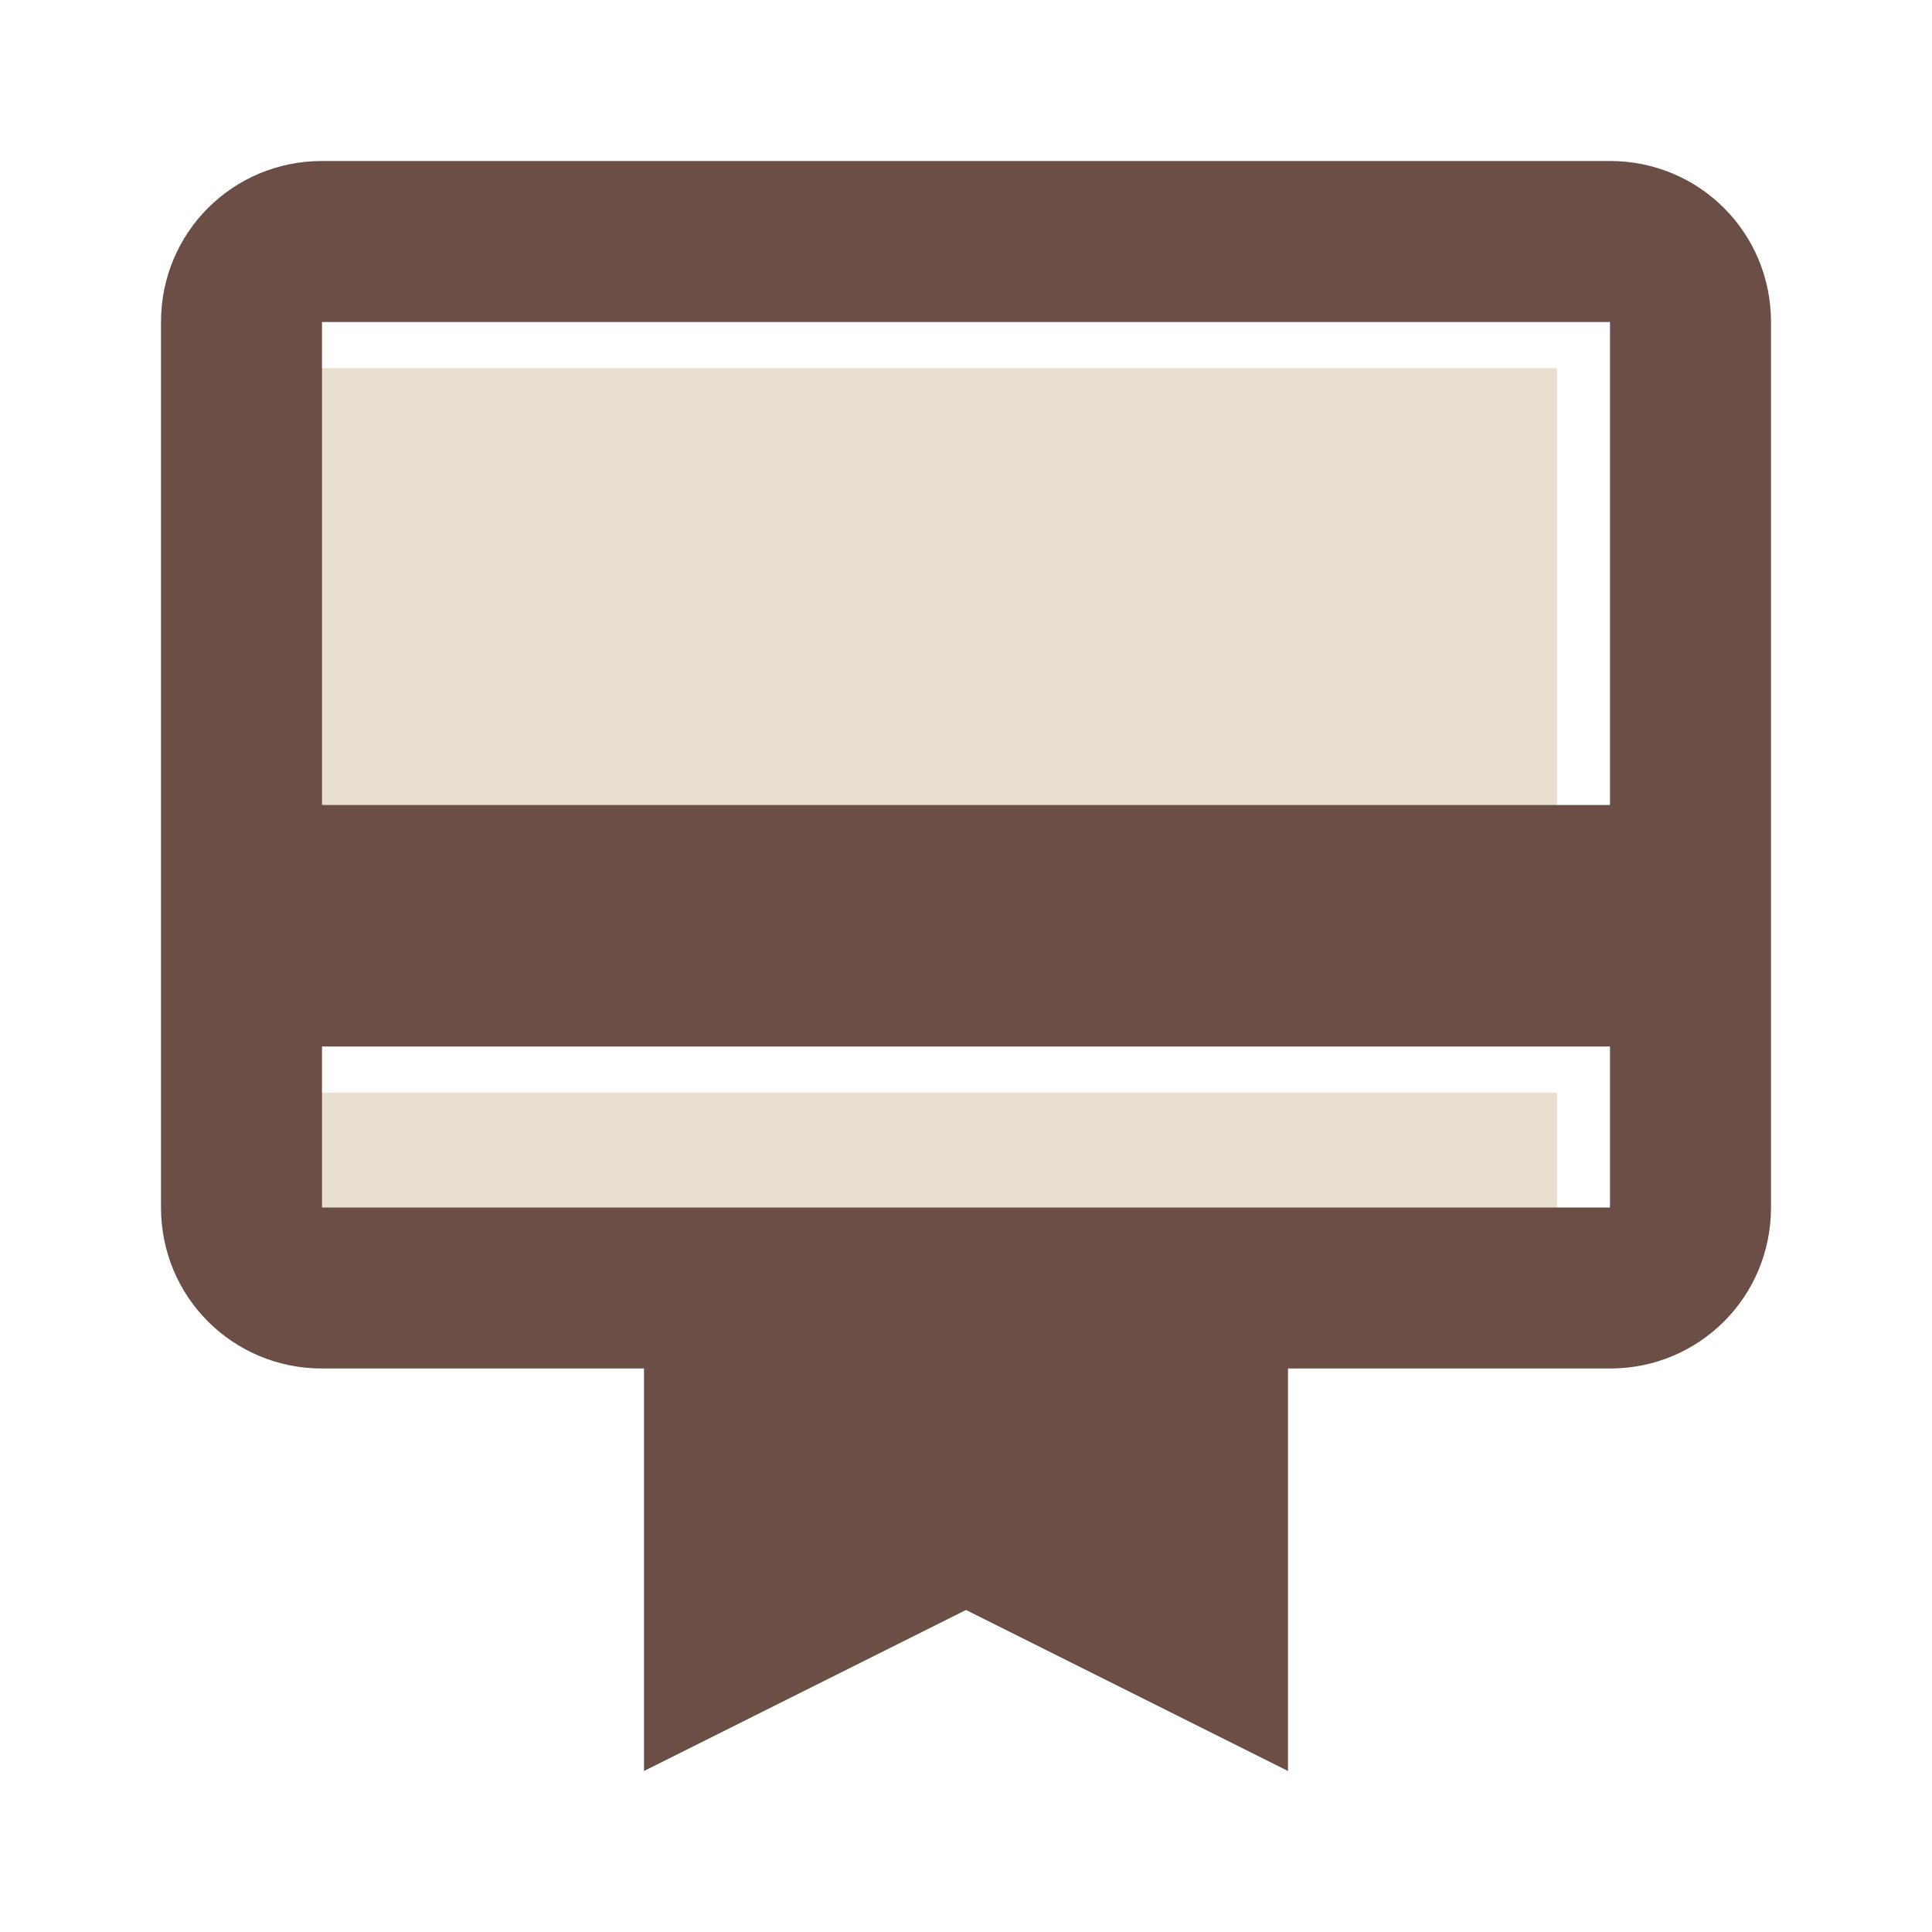
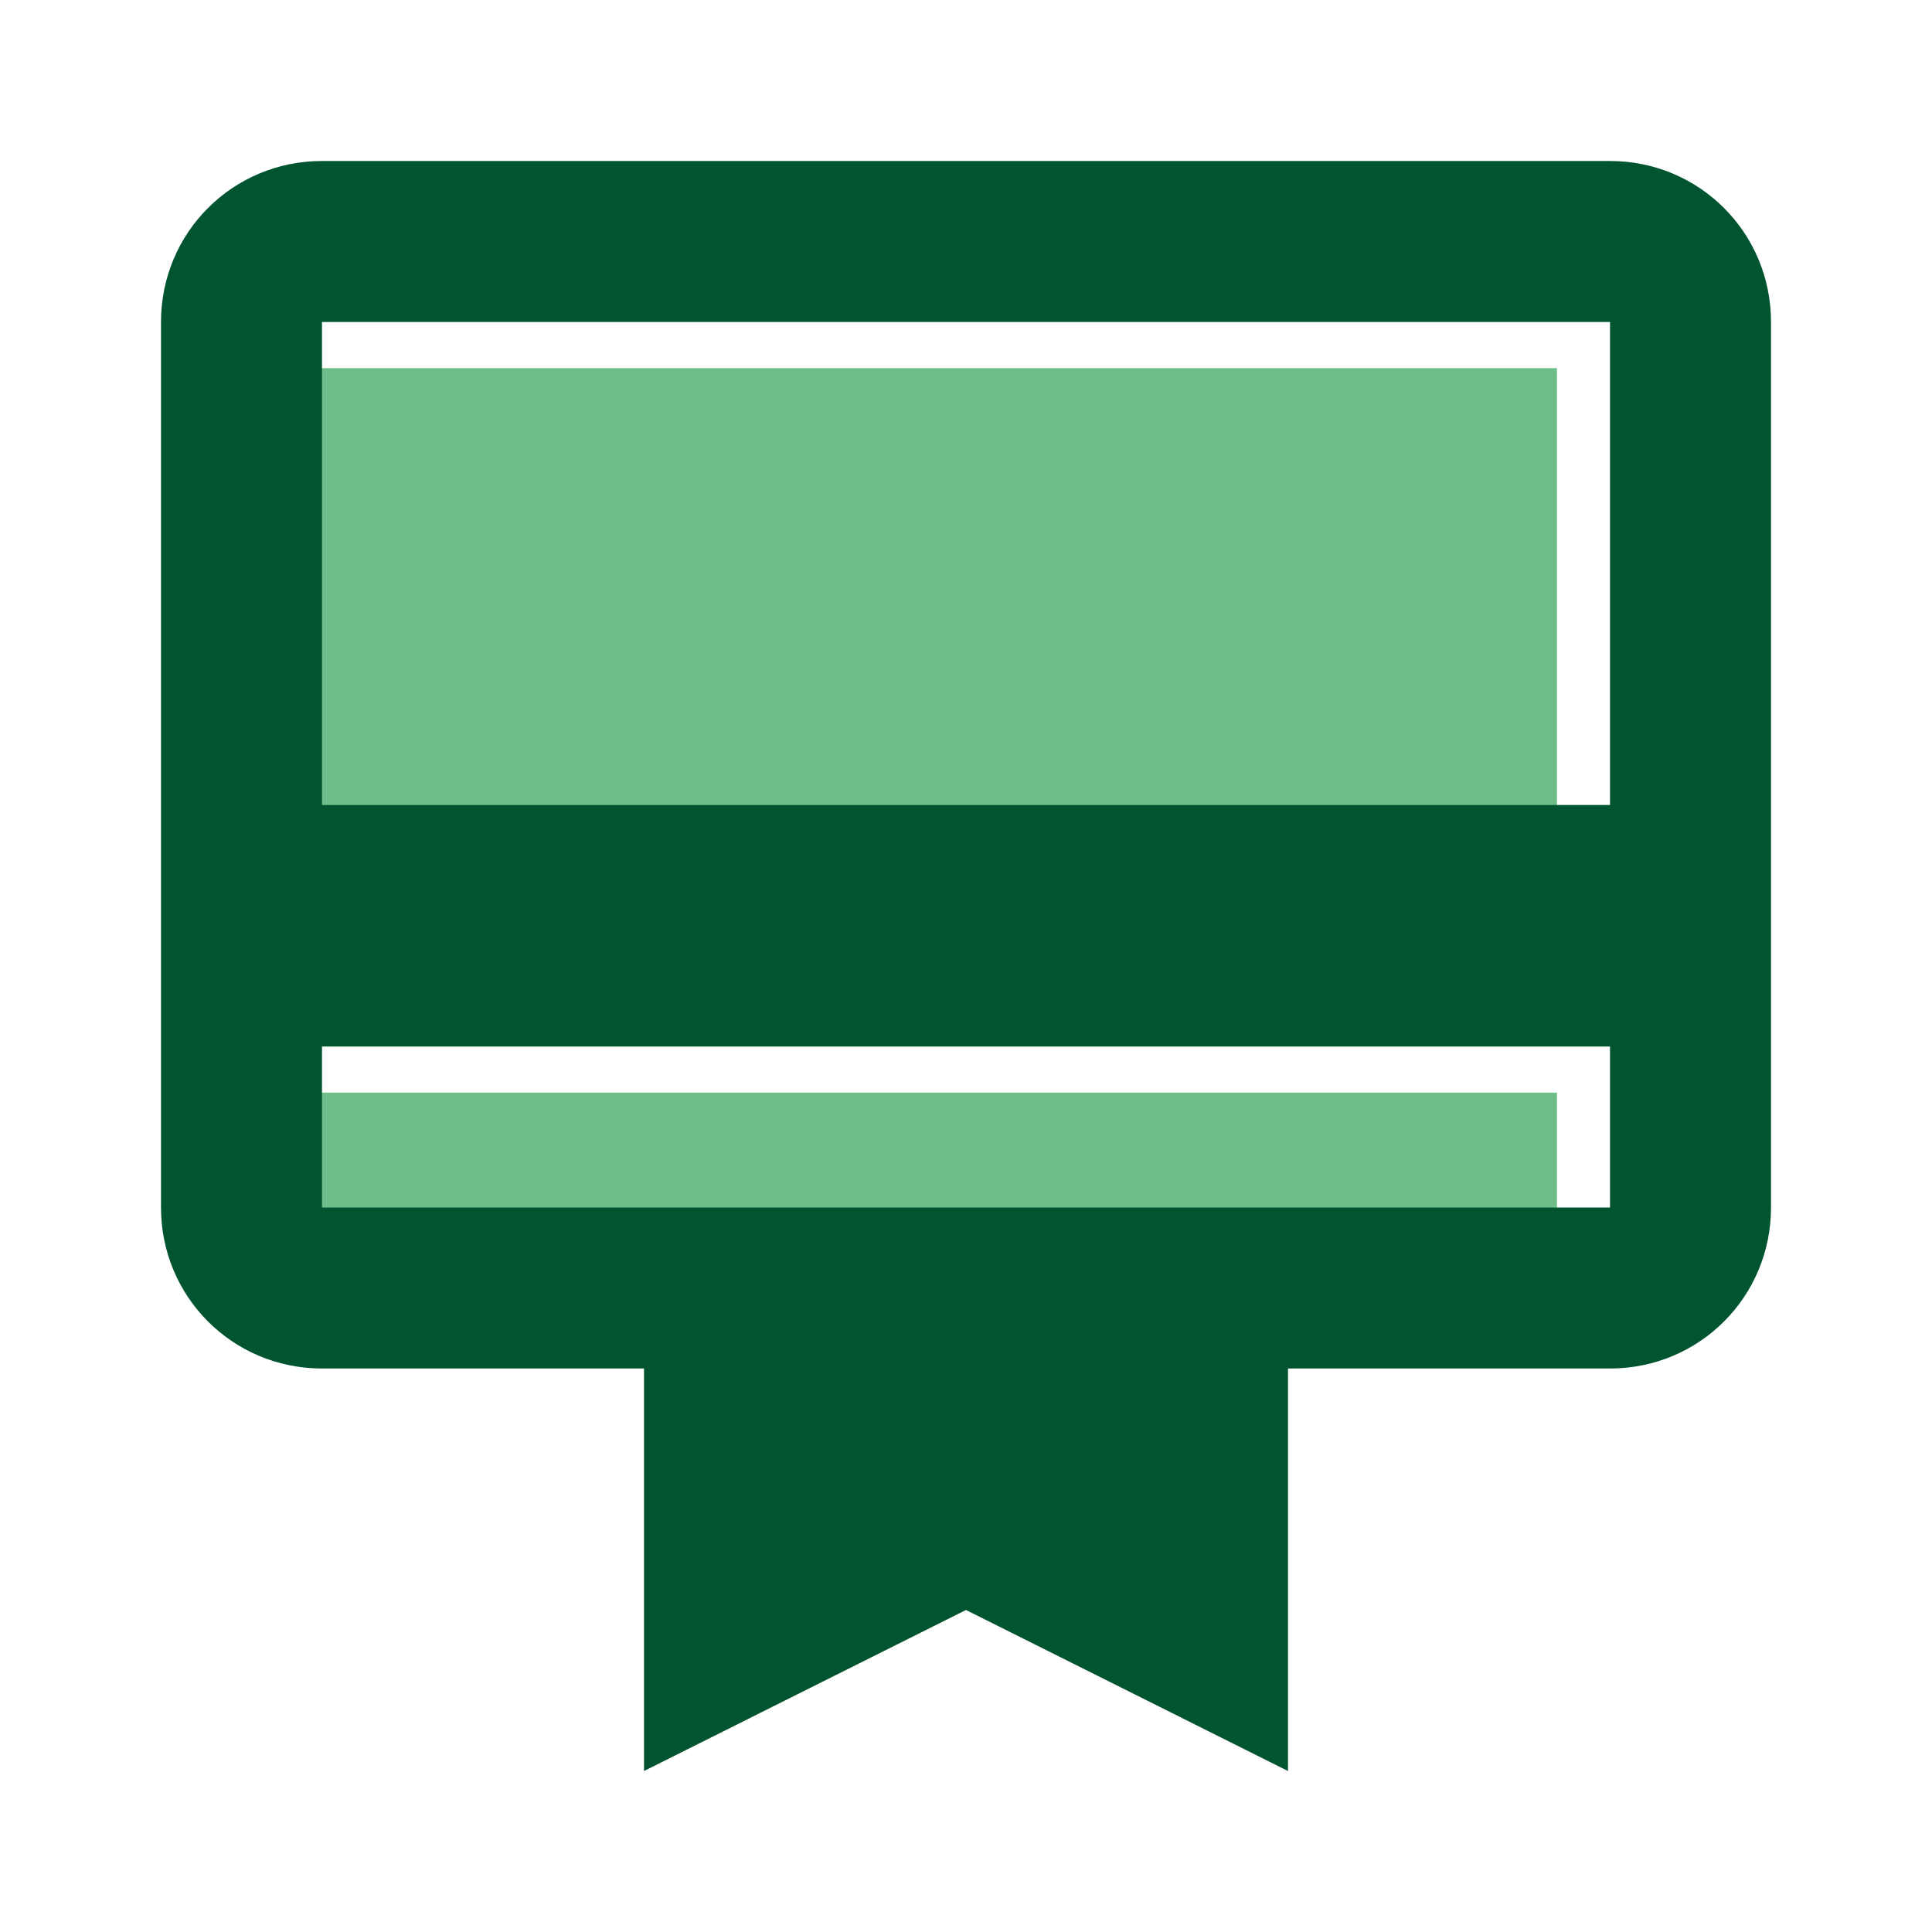
<svg xmlns="http://www.w3.org/2000/svg" height="24px" viewBox="0 0 24 24" width="24px" fill="#000000" version="1.1" id="svg3562">
  <defs id="defs3566" />
  <path d="M0 0h24v24H0V0z" fill="none" id="path3556" />
-   <path d="M 3.341,4.573 H 19.341 V 10.573 H 3.341 Z m 0,9 H 19.341 v 2 H 3.341 Z" opacity="0.3" id="path3558" style="opacity:1;fill:#e9dfcf;fill-opacity:1" />
-   <path d="M20 2H4c-1.11 0-2 .89-2 2v11c0 1.11.89 2 2 2h4v5l4-2 4 2v-5h4c1.11 0 2-.89 2-2V4c0-1.11-.89-2-2-2zm0 13H4v-2h16v2zm0-5H4V4h16v6z" id="path3560" style="fill:#6b4e45;fill-opacity:1" />
+   <path d="M 3.341,4.573 H 19.341 V 10.573 H 3.341 Z m 0,9 H 19.341 v 2 H 3.341 Z" opacity="0.3" id="path3558" style="opacity:1;fill:#6ebe8a;fill-opacity:1" />
+   <path d="M20 2H4c-1.11 0-2 .89-2 2v11c0 1.11.89 2 2 2h4v5l4-2 4 2v-5h4c1.11 0 2-.89 2-2V4c0-1.11-.89-2-2-2zm0 13H4v-2h16v2zm0-5H4V4h16v6z" id="path3560" style="fill:#005430;fill-opacity:1;stroke:none" />
</svg>
